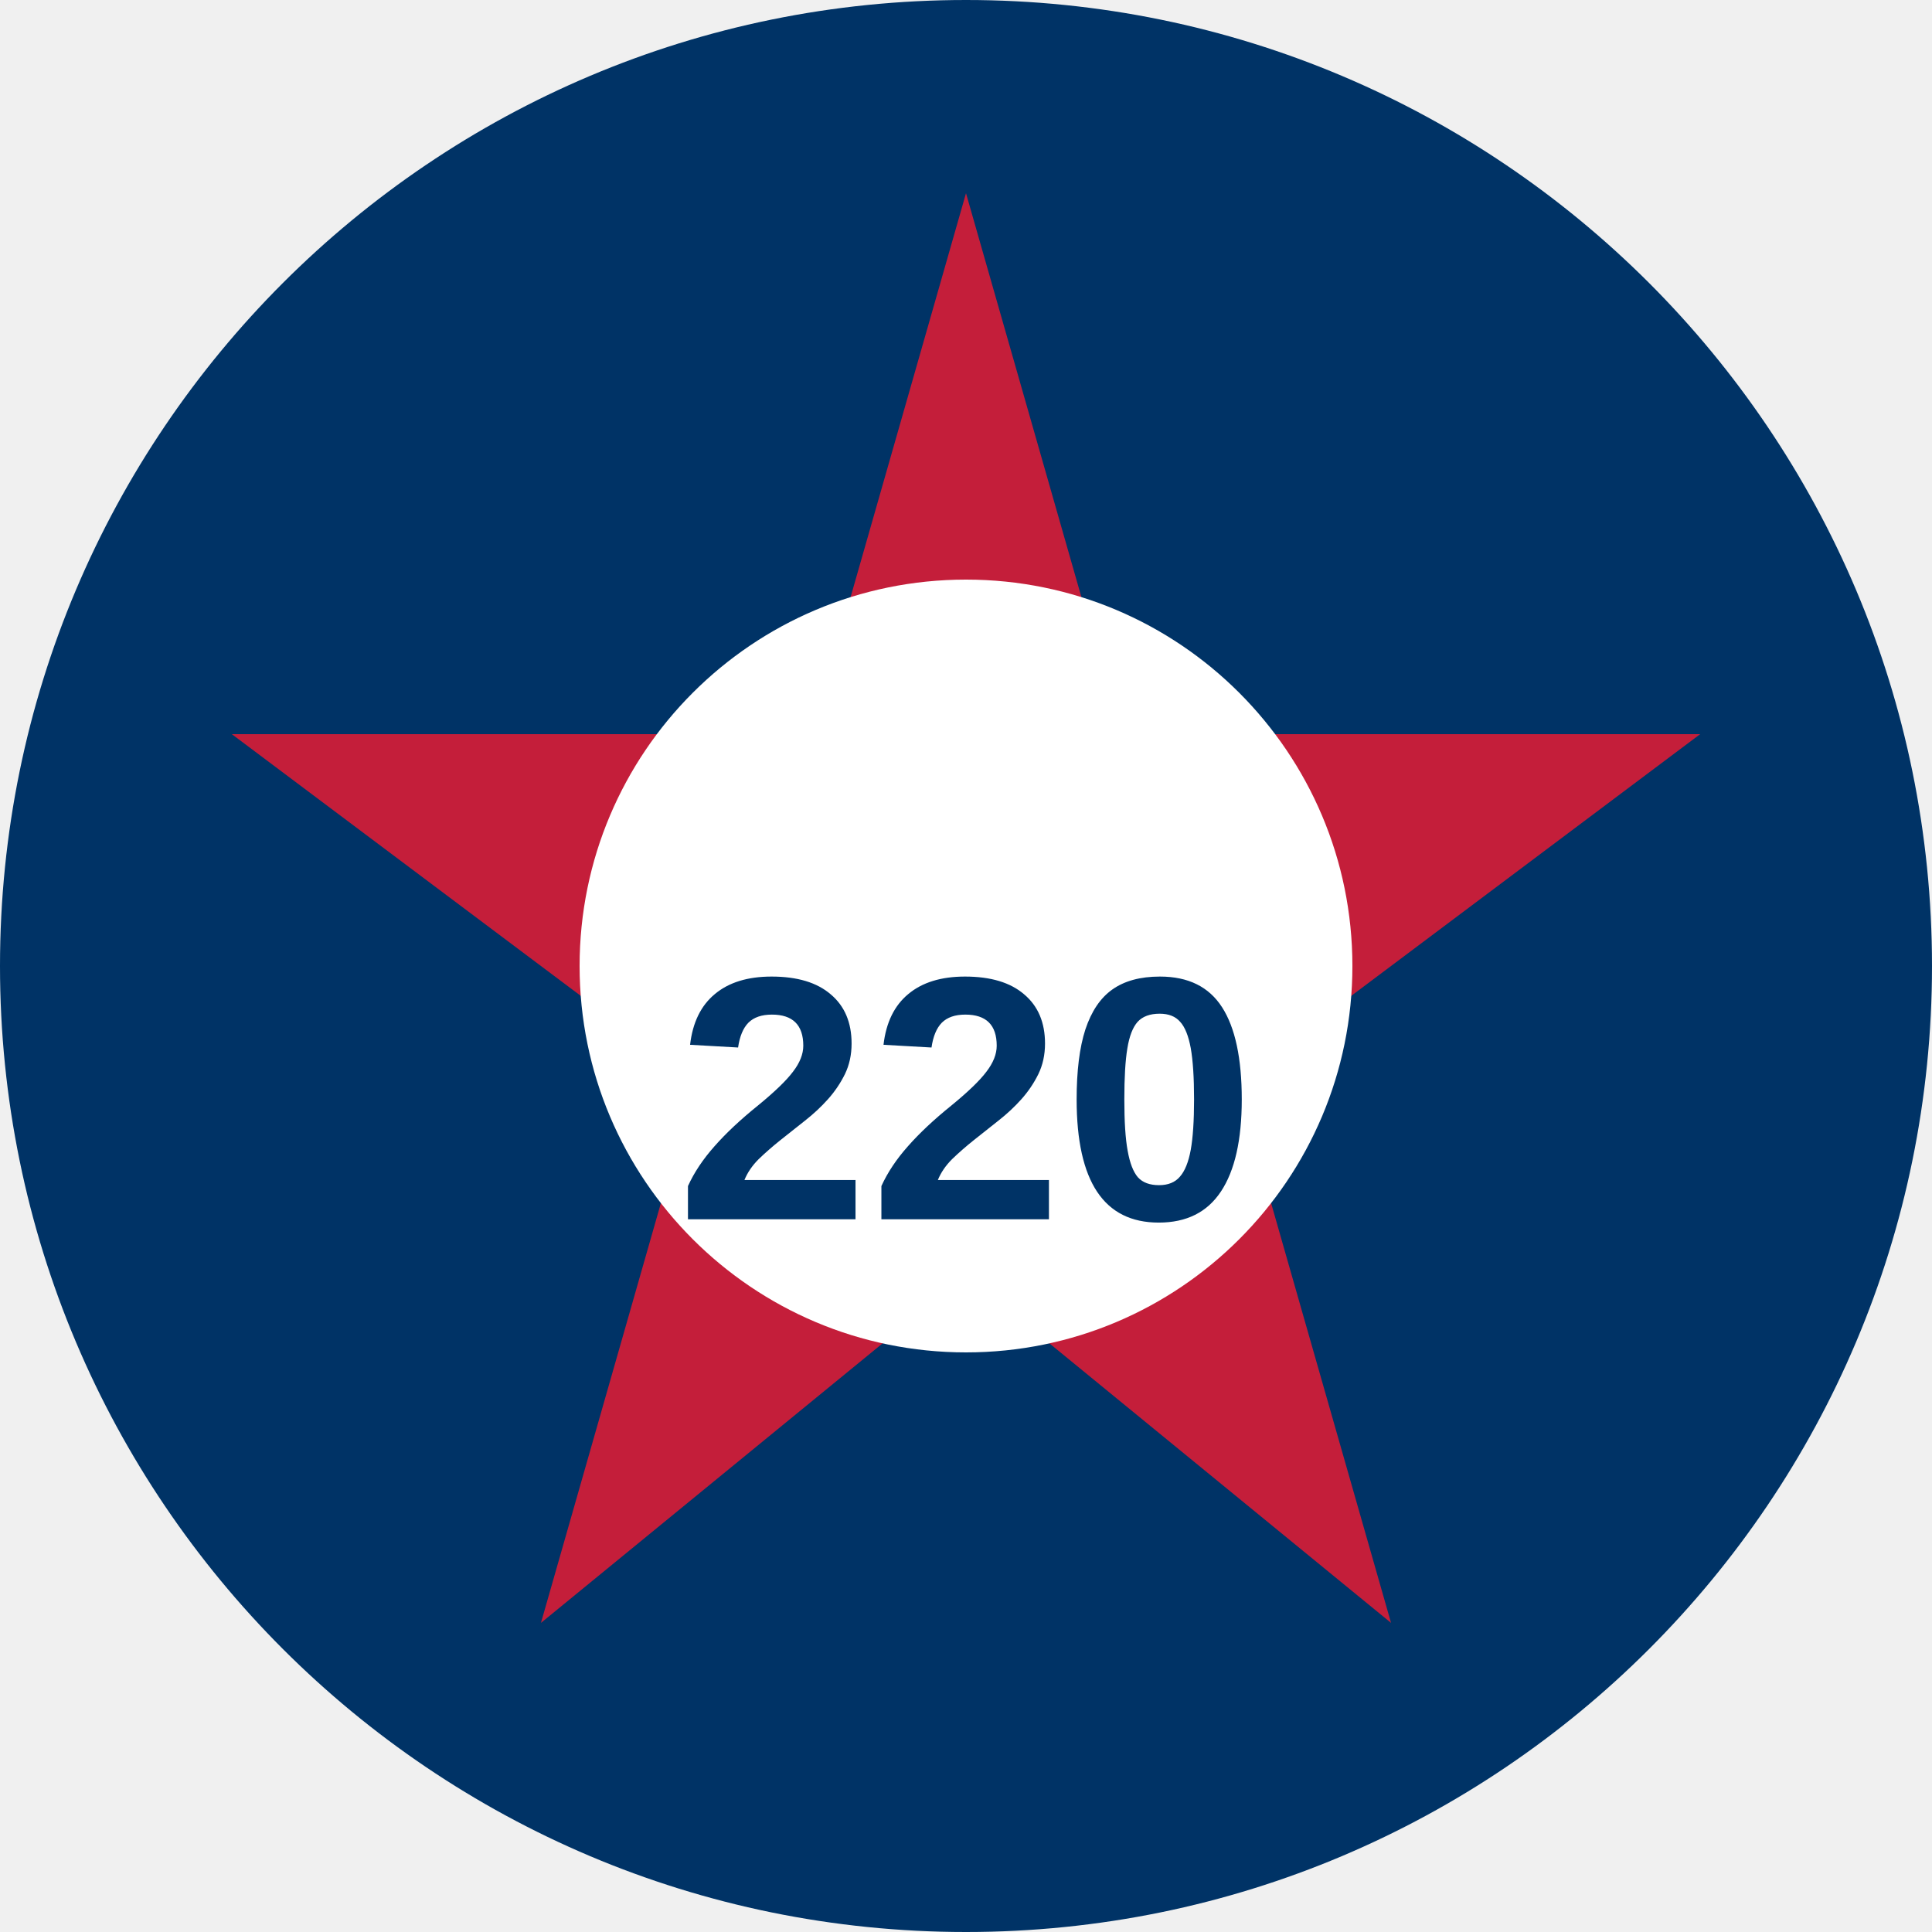
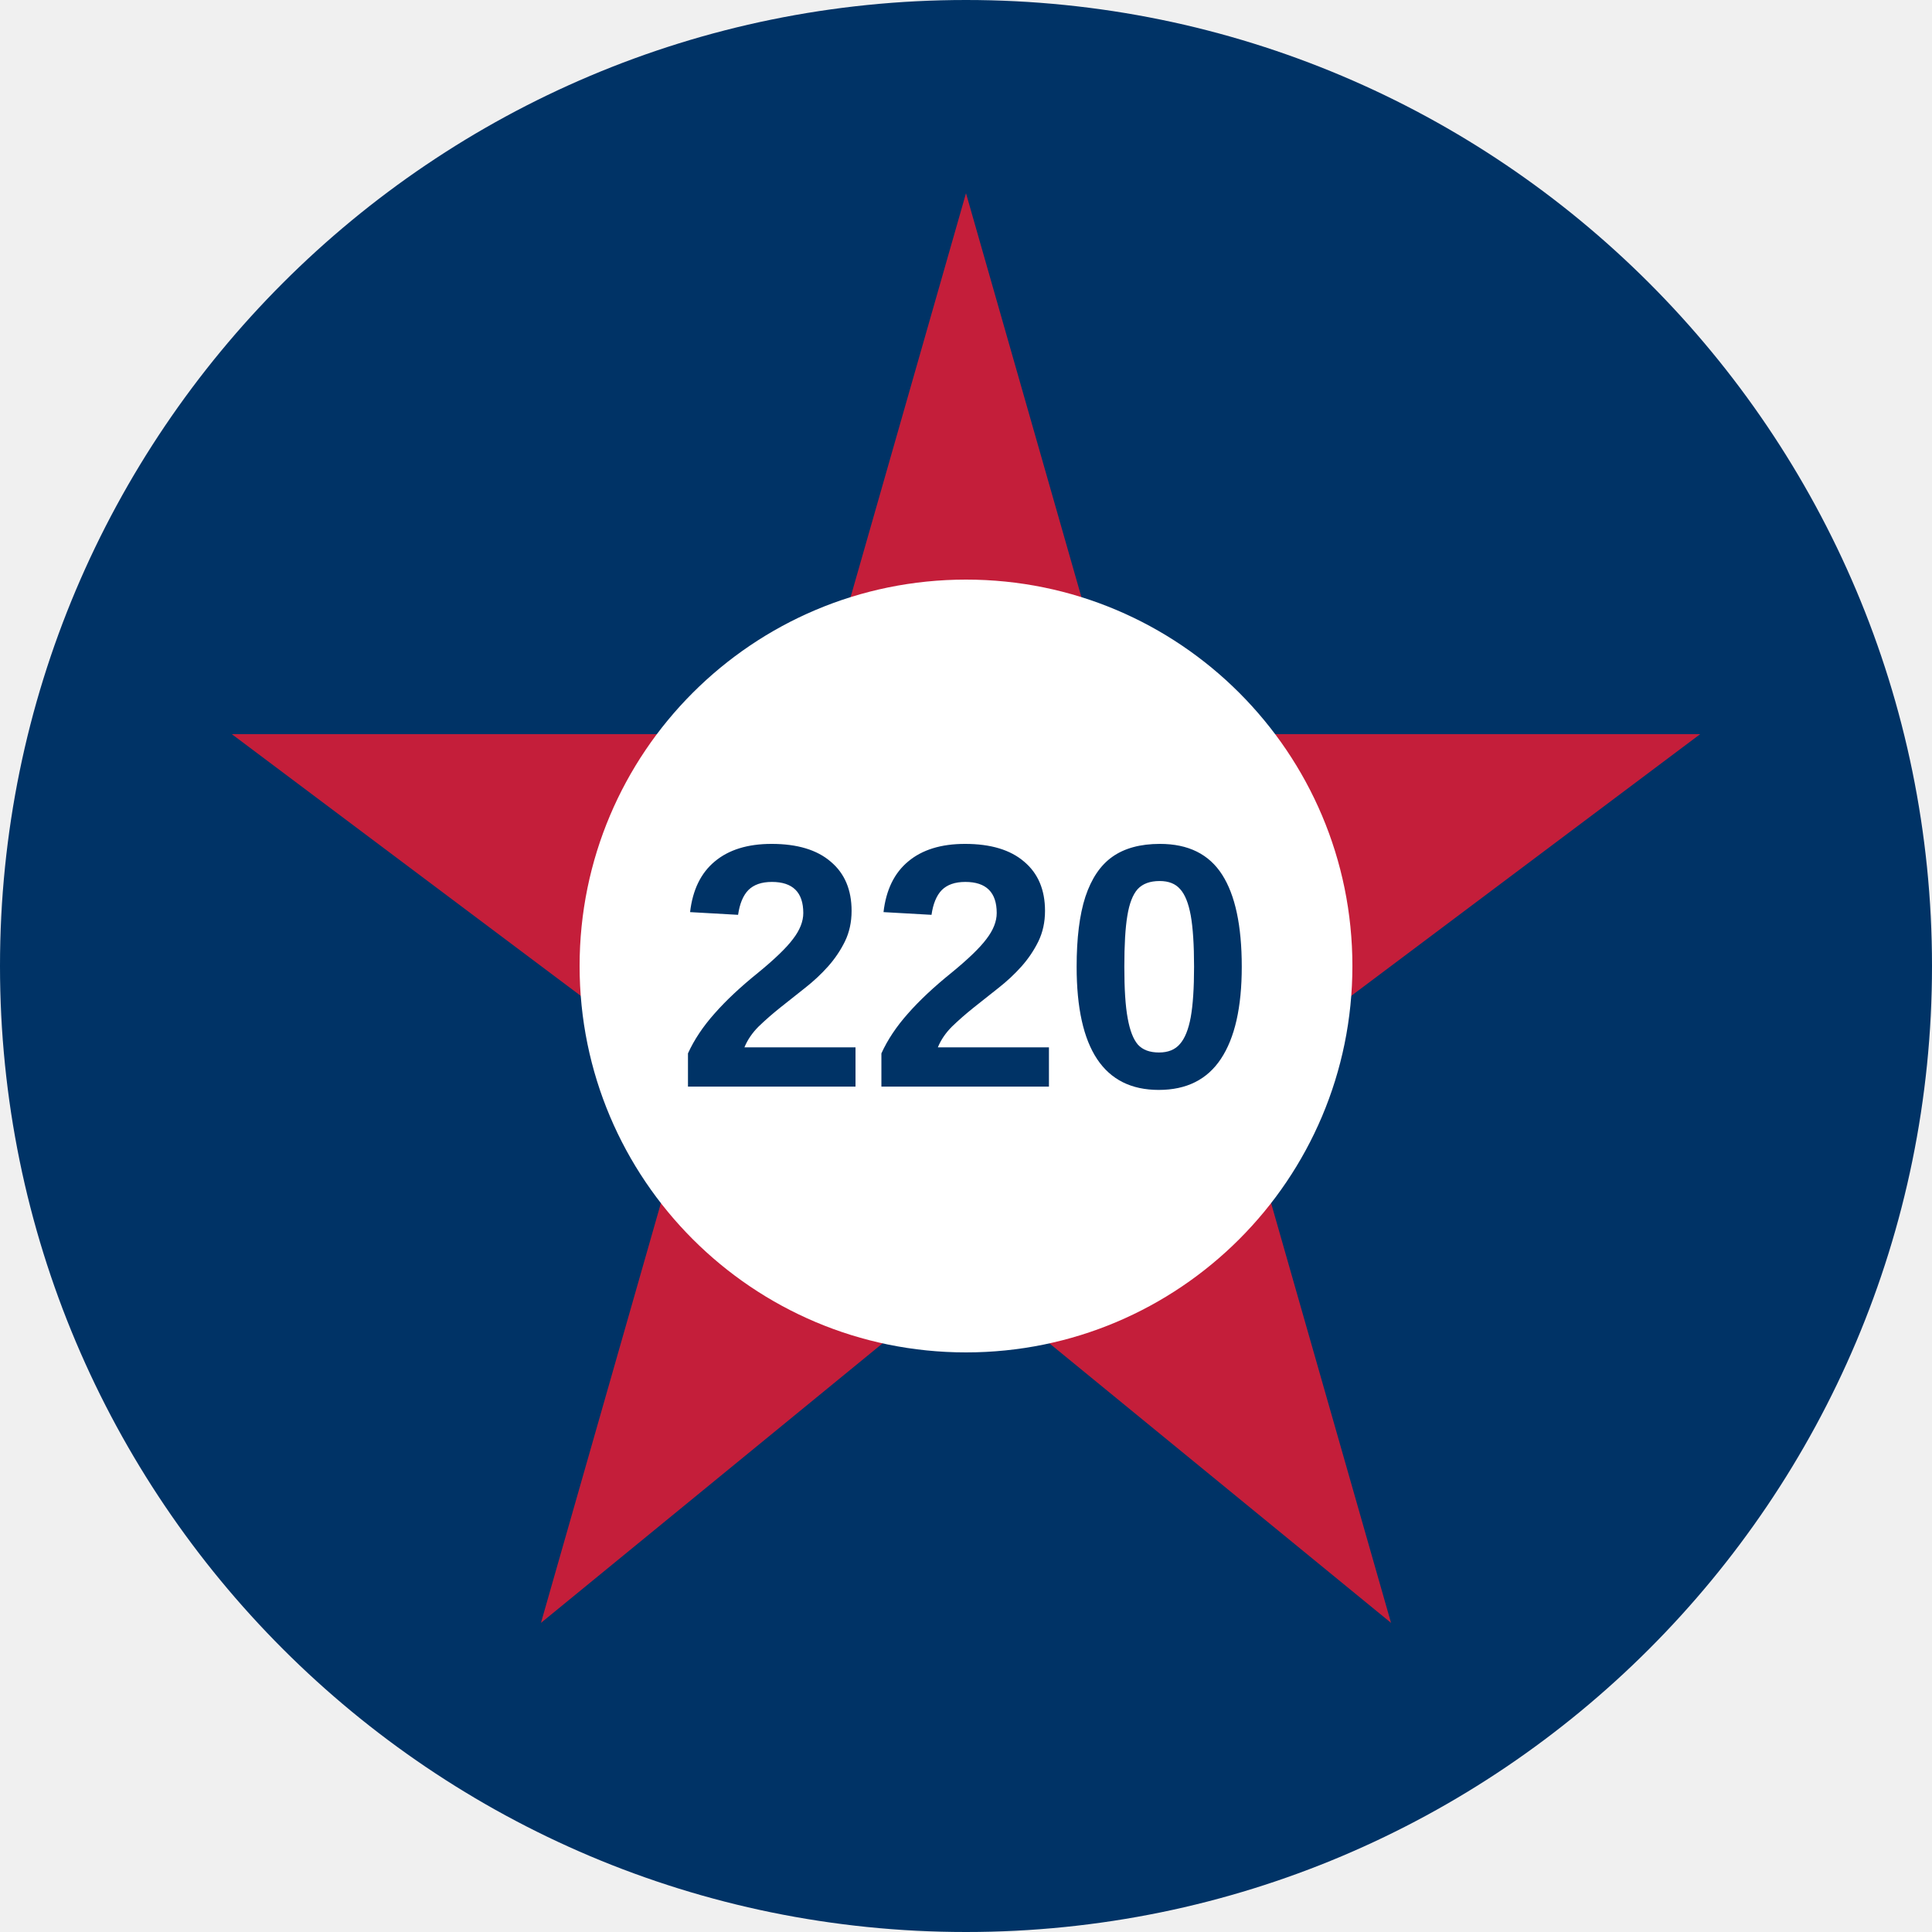
<svg xmlns="http://www.w3.org/2000/svg" viewBox="0 0 100 100">
  <circle cx="50" cy="50" r="50" fill="#003366" />
  <path d="M50 10 L58 38 L88 38 L64 56 L72 84 L50 66 L28 84 L36 56 L12 38 L42 38 Z" fill="#C41E3A" />
  <circle cx="50" cy="50" r="20" fill="#FFFFFF" />
-   <text x="50" y="58" font-family="Arial, sans-serif" font-size="18" font-weight="bold" fill="#003366" text-anchor="middle" dominant-baseline="middle">220</text>
+   <text x="50" y="50" font-family="Arial, sans-serif" font-size="18" font-weight="bold" fill="#003366" text-anchor="middle" dominant-baseline="central">220</text>
</svg>
